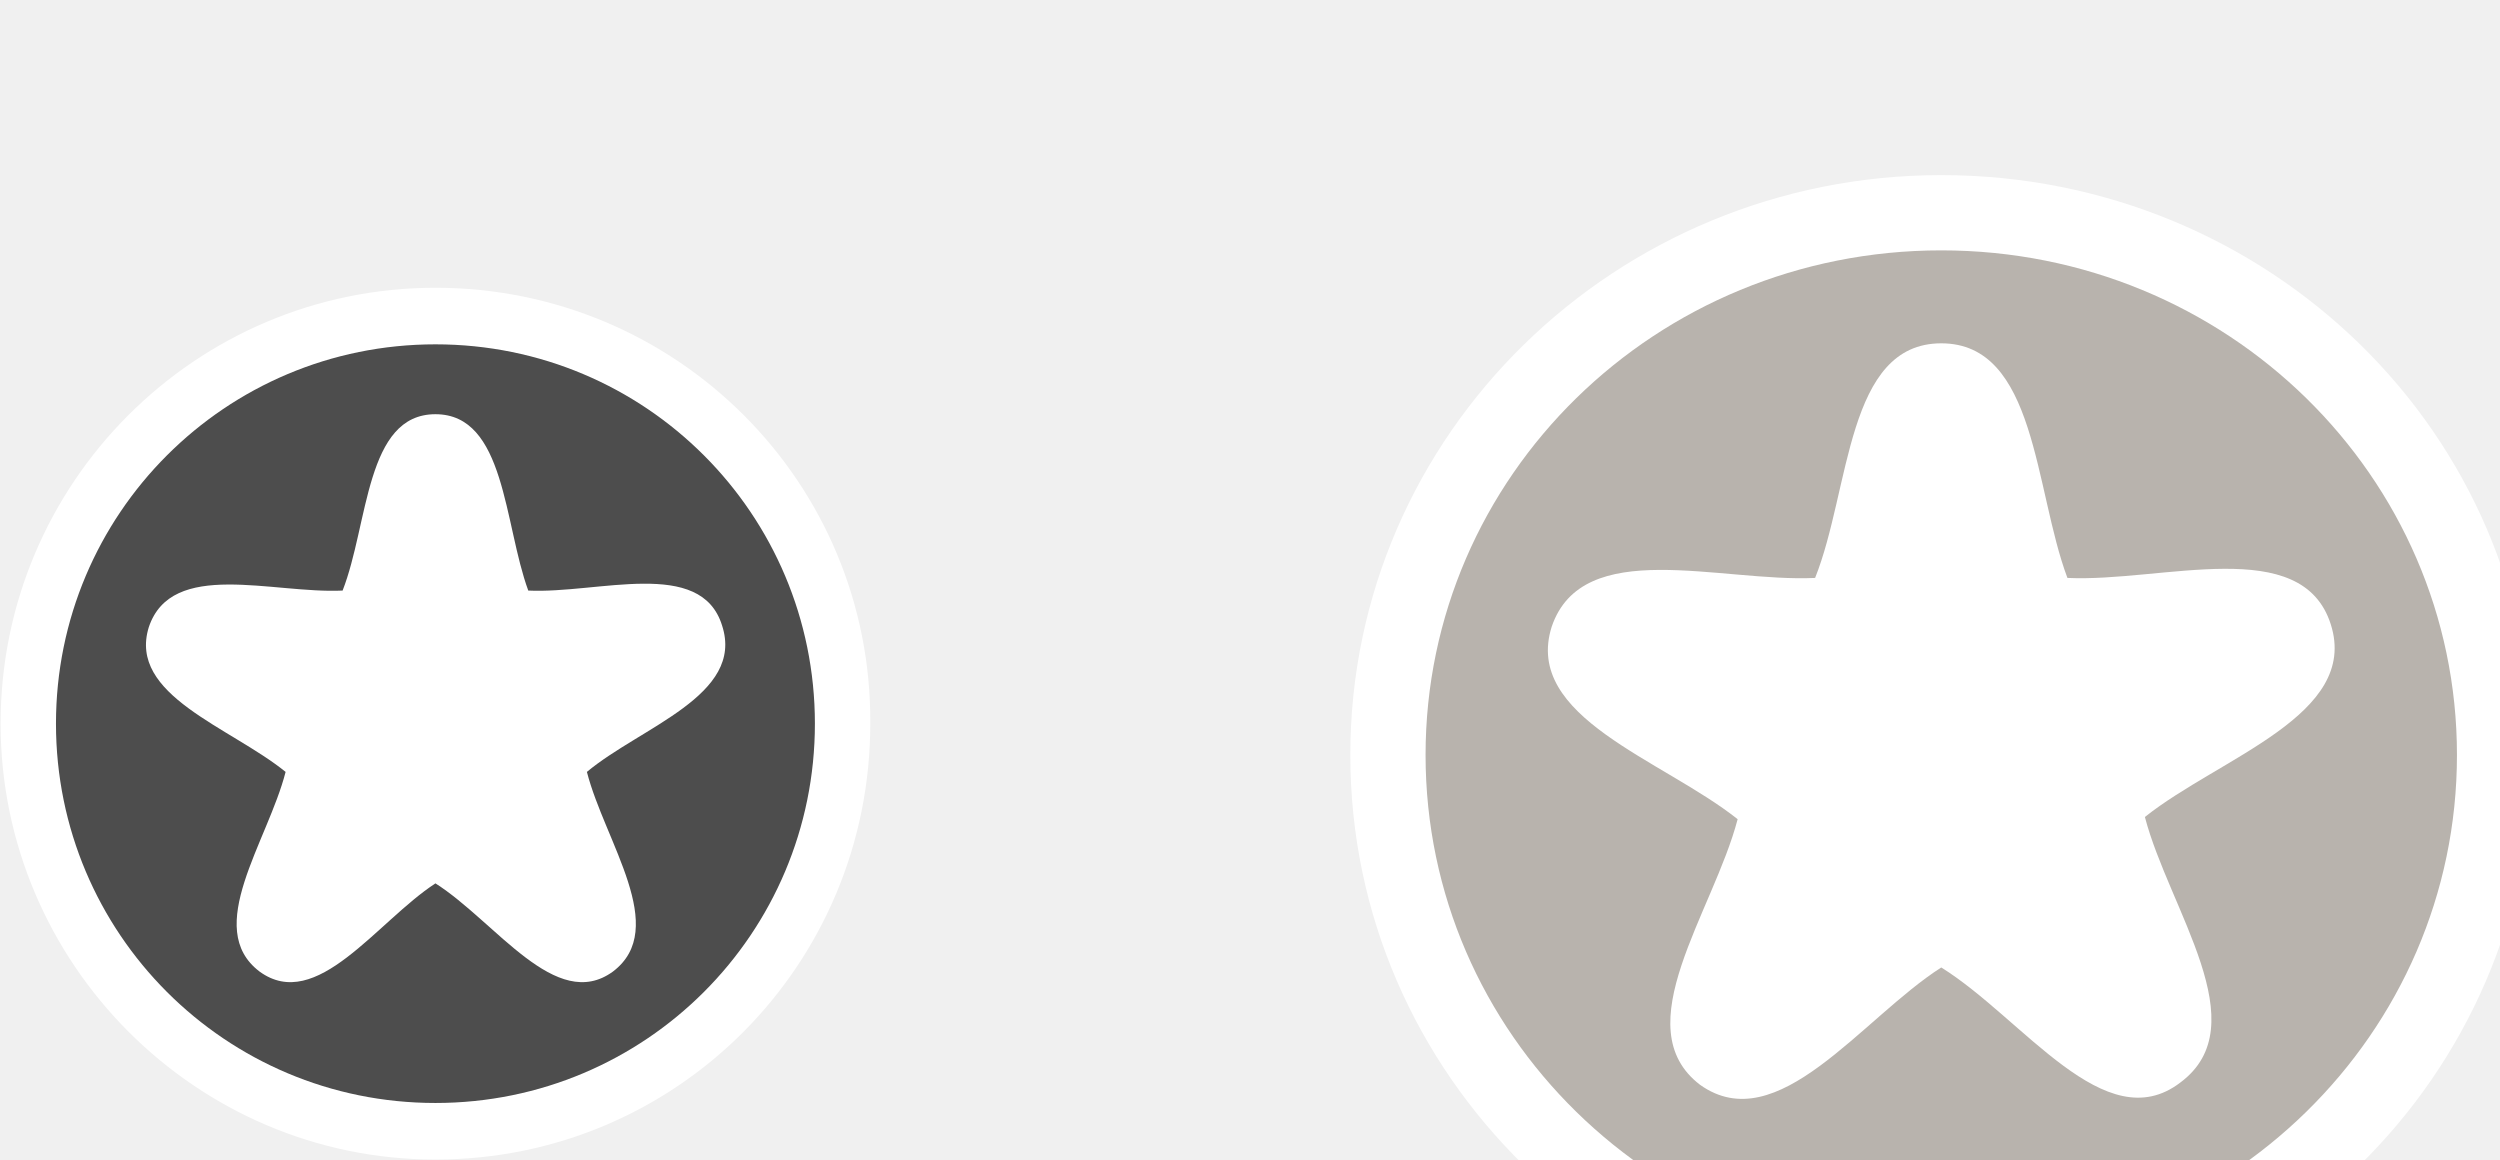
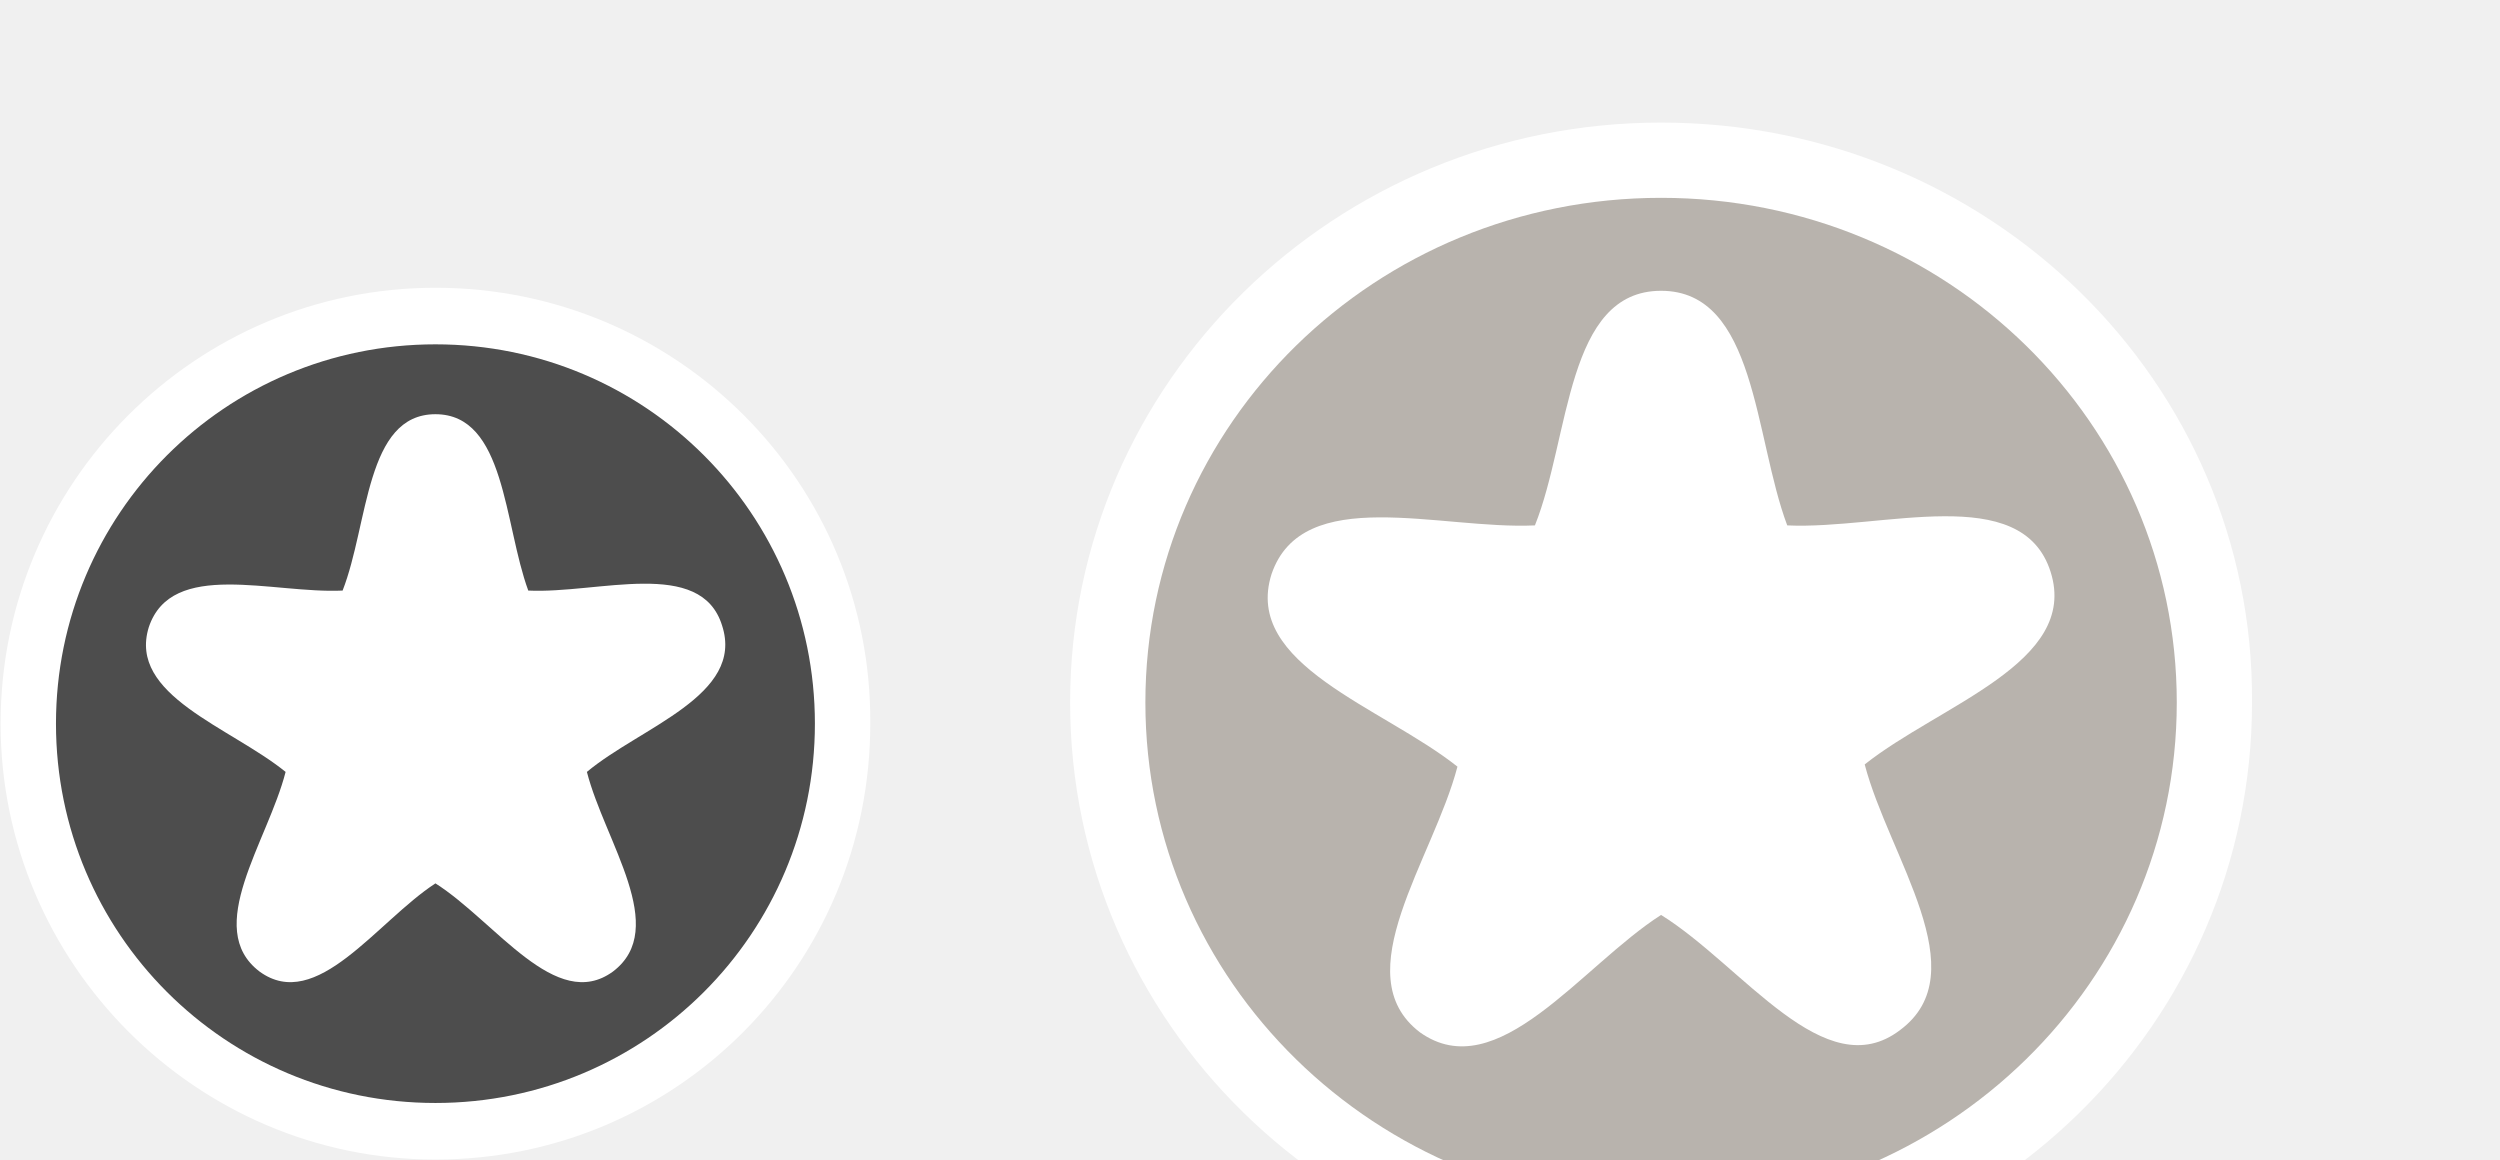
<svg xmlns="http://www.w3.org/2000/svg" xmlns:xlink="http://www.w3.org/1999/xlink" xml:space="preserve" width="1.593in" height="0.739in" style="shape-rendering:geometricPrecision; text-rendering:geometricPrecision; image-rendering:optimizeQuality; fill-rule:evenodd; clip-rule:evenodd" viewBox="0 0 1.129 0.524" id="svg2842" version="1.1">
  <defs id="defs2844">
    <linearGradient id="linearGradient3747">
-       <stop style="stop-color:#505050;stop-opacity:1;" offset="0" id="stop3749" />
+       <stop style="stop-color:#ffffff;stop-opacity:1;" offset="0" id="stop3757" />
      <stop style="stop-color:#505050;stop-opacity:0;" offset="1" id="stop3751" />
    </linearGradient>
    <linearGradient id="linearGradient3649">
      <stop style="stop-color:#4d4d4d;stop-opacity:1;" offset="0" id="stop3651" />
      <stop style="stop-color:#4d4d4d;stop-opacity:0;" offset="1" id="stop3653" />
    </linearGradient>
    <style type="text/css" id="style2846">
   
    .fil0 {fill:white}
    .fil2 {fill:#B8B3AD}
    .fil1 {fill:#E3BA12}
   
  </style>
    <radialGradient xlink:href="#linearGradient3649" id="radialGradient3655" cx="0.837" cy="-0.313" fx="0.837" fy="-0.313" r="0.244" gradientUnits="userSpaceOnUse" />
    <radialGradient xlink:href="#linearGradient3649-9" id="radialGradient3655-8" cx="0.837" cy="-0.313" fx="0.837" fy="-0.313" r="0.244" gradientUnits="userSpaceOnUse" />
    <linearGradient id="linearGradient3649-9">
      <stop style="stop-color:#4d4d4d;stop-opacity:1;" offset="0" id="stop3651-8" />
      <stop style="stop-color:#4d4d4d;stop-opacity:0;" offset="1" id="stop3653-8" />
    </linearGradient>
    <radialGradient gradientTransform="translate(-0.5144946,-0.00593139)" r="0.244" fy="-0.313" fx="0.837" cy="-0.313" cx="0.837" gradientUnits="userSpaceOnUse" id="radialGradient3674" xlink:href="#linearGradient3649-9" />
    <radialGradient xlink:href="#linearGradient3697-7" id="radialGradient3703-6" cx="-374.846" cy="-379.489" fx="-374.846" fy="-379.489" r="33.396" gradientTransform="matrix(1,0,0,0.9583779,0,-15.7951)" gradientUnits="userSpaceOnUse" />
    <linearGradient id="linearGradient3697-7">
      <stop style="stop-color:#000000;stop-opacity:1;" offset="0" id="stop3699-1" />
      <stop style="stop-color:#000000;stop-opacity:0;" offset="1" id="stop3701-7" />
    </linearGradient>
    <radialGradient r="33.396" fy="-379.489" fx="-374.846" cy="-379.489" cx="-374.846" gradientTransform="matrix(1,0,0,0.9583779,0,-15.7951)" gradientUnits="userSpaceOnUse" id="radialGradient3722" xlink:href="#linearGradient3697-7" />
-     <radialGradient xlink:href="#linearGradient3747" id="radialGradient3753" cx="-374.846" cy="-379.489" fx="-374.846" fy="-379.489" r="34.011" gradientTransform="matrix(1,0,0,0.9591311,0,-15.50929)" gradientUnits="userSpaceOnUse" />
+     <radialGradient xlink:href="#linearGradient3747" id="radialGradient3761" cx="-374.846" cy="-379.489" fx="-374.846" fy="-379.489" r="34.011" gradientTransform="matrix(1,0,0,0.9591311,0,-15.50929)" gradientUnits="userSpaceOnUse" />
  </defs>
  <g id="g3648" transform="matrix(0.7358316,0,0,0.7516877,0,0.1300186)">
    <path class="fil0" d="m 0.267,0.524 c 0.148,0 0.267,-0.117 0.267,-0.262 C 0.535,0.117 0.415,1e-6 0.267,1e-6 0.12,1e-6 0,0.117 0,0.262 0,0.406 0.12,0.524 0.267,0.524 z" id="path2850" style="fill:#ffffff" />
    <path class="fil1" d="m 0.267,0.49 c 0.129,0 0.233,-0.102 0.233,-0.228 0,-0.126 -0.104,-0.228 -0.233,-0.228 -0.129,0 -0.233,0.102 -0.233,0.228 0,0.126 0.104,0.228 0.233,0.228 z" id="path2852" style="fill:#4d4d4d" />
    <path class="fil0" d="m 0.267,0.076 c 0.043,0 0.042,0.066 0.057,0.106 0.043,0.002 0.106,-0.02 0.119,0.021 C 0.457,0.245 0.393,0.264 0.36,0.291 0.371,0.333 0.411,0.385 0.376,0.411 0.341,0.436 0.304,0.381 0.267,0.358 0.231,0.381 0.194,0.436 0.159,0.411 0.124,0.385 0.164,0.333 0.175,0.291 0.141,0.264 0.078,0.245 0.091,0.204 0.105,0.163 0.167,0.184 0.21,0.182 0.226,0.142 0.224,0.076 0.267,0.076 z" id="path2854" style="fill:#ffffff" />
  </g>
-   <g id="g2823" transform="translate(0.01582406,0.07912031)">
+   <g id="g2823" transform="translate(-0.1107684,0.05538422)">
    <path class="fil0" d="m 0.861,0.524 c 0.148,0 0.267,-0.117 0.267,-0.262 C 1.129,0.117 1.009,1e-6 0.861,1e-6 0.714,1e-6 0.594,0.117 0.594,0.262 c 0,0.145 0.12,0.262 0.267,0.262 z" id="path2856" style="fill:#ffffff" />
    <path class="fil2" d="m 0.861,0.49 c 0.129,0 0.233,-0.102 0.233,-0.228 0,-0.126 -0.104,-0.228 -0.233,-0.228 -0.129,0 -0.233,0.102 -0.233,0.228 0,0.126 0.104,0.228 0.233,0.228 z" id="path2858" style="fill:#b8b3ad" />
    <path class="fil0" d="m 0.861,0.076 c 0.043,0 0.042,0.066 0.057,0.106 0.043,0.002 0.106,-0.02 0.119,0.021 0.013,0.041 -0.05,0.06 -0.084,0.087 0.011,0.042 0.051,0.094 0.016,0.12 C 0.935,0.436 0.898,0.381 0.861,0.358 0.825,0.381 0.787,0.436 0.752,0.411 0.718,0.385 0.758,0.333 0.769,0.291 0.735,0.264 0.672,0.245 0.685,0.204 0.699,0.163 0.761,0.184 0.804,0.182 0.82,0.142 0.818,0.076 0.861,0.076 z" id="path2860" style="fill:#ffffff" />
  </g>
  <path style="fill:#ffffff;fill-opacity:1;fill-rule:evenodd;stroke:url(#radialGradient3655);stroke-width:0.031;stroke-miterlimit:4;stroke-opacity:1;stroke-dasharray:none" id="path2854-4" d="m 0.837,-0.494 c 0.044,0 0.042,0.07 0.058,0.113 0.044,0.002 0.108,-0.021 0.121,0.023 0.014,0.044 -0.051,0.064 -0.085,0.093 0.011,0.044 0.052,0.1 0.017,0.127 -0.036,0.027 -0.074,-0.031 -0.111,-0.056 -0.037,0.025 -0.075,0.083 -0.111,0.056 -0.036,-0.027 0.005,-0.083 0.017,-0.127 -0.034,-0.029 -0.099,-0.049 -0.085,-0.093 0.014,-0.044 0.077,-0.02 0.121,-0.023 0.016,-0.043 0.014,-0.113 0.058,-0.113 z" class="fil0" />
  <g id="g3641" transform="matrix(3.125022,0,0,3.124997,2.331077,0.2542231)">
    <path class="fil0" d="m -0.705,-0.53 c 0.014,0 0.014,0.023 0.019,0.036 0.014,7.8925e-4 0.035,-0.007 0.039,0.007 0.004,0.014 -0.016,0.02 -0.027,0.03 0.004,0.014 0.017,0.032 0.005,0.041 -0.011,0.009 -0.024,-0.01 -0.036,-0.018 -0.012,0.008 -0.024,0.027 -0.036,0.018 -0.011,-0.009 0.002,-0.027 0.005,-0.041 -0.011,-0.009 -0.032,-0.016 -0.027,-0.03 0.004,-0.014 0.025,-0.007 0.039,-0.007 0.005,-0.014 0.005,-0.036 0.019,-0.036 z" id="path2854-4-7" style="fill:none;stroke:#4d4d4d;stroke-width:0.01;stroke-miterlimit:4;stroke-opacity:1;stroke-dasharray:none" />
  </g>
  <g id="g3644" transform="matrix(3.12505,0,0,3.124993,2.433103,0.2778368)">
    <path class="fil0" d="m -0.551,-0.53 c 0.014,0 0.014,0.023 0.019,0.036 0.014,7.8925e-4 0.035,-0.007 0.039,0.007 0.004,0.014 -0.016,0.02 -0.027,0.03 0.004,0.014 0.017,0.032 0.005,0.041 -0.011,0.009 -0.024,-0.01 -0.036,-0.018 -0.012,0.008 -0.024,0.027 -0.036,0.018 -0.011,-0.009 0.002,-0.027 0.005,-0.041 -0.011,-0.009 -0.032,-0.016 -0.027,-0.03 0.004,-0.014 0.025,-0.007 0.039,-0.007 0.005,-0.014 0.005,-0.036 0.019,-0.036 z" id="path2854-4-7-3" style="fill:#4d4d4d;fill-opacity:1;stroke:#4d4d4d;stroke-width:0.01;stroke-miterlimit:4;stroke-opacity:1;stroke-dasharray:none" />
  </g>
  <path style="fill:#808080;fill-opacity:1;fill-rule:evenodd;stroke:url(#radialGradient3674);stroke-width:0.031;stroke-miterlimit:4;stroke-opacity:1;stroke-dasharray:none" id="path2854-4-1" d="m 0.323,-0.5 c 0.044,0 0.042,0.07 0.058,0.113 0.044,0.002 0.108,-0.021 0.121,0.023 0.014,0.044 -0.051,0.064 -0.085,0.093 0.011,0.044 0.052,0.1 0.017,0.127 -0.036,0.027 -0.074,-0.031 -0.111,-0.056 -0.037,0.025 -0.075,0.083 -0.111,0.056 -0.036,-0.027 0.005,-0.083 0.017,-0.127 -0.034,-0.029 -0.099,-0.049 -0.085,-0.093 0.014,-0.044 0.077,-0.02 0.121,-0.023 0.016,-0.043 0.014,-0.113 0.058,-0.113 z" class="fil0" />
-   <path style="fill:#4d4d4d;fill-opacity:1;fill-rule:evenodd;stroke:url(#radialGradient3753);stroke-width:5.231;stroke-linecap:round;stroke-linejoin:round;stroke-miterlimit:4;stroke-opacity:1;stroke-dasharray:none;stroke-dashoffset:0" id="path3695" d="m -356,-349.483 -19.249,-10.494 -19.558,9.908 4.032,-21.55 -15.467,-15.539 21.742,-2.824 9.999,-19.511 9.405,19.805 21.646,3.48 -15.929,15.064 3.379,21.662 z" transform="matrix(0.00588475,0,0,0.00615736,1.323661,2.065085)" />
-   <path style="fill:none;fill-opacity:1;fill-rule:evenodd;stroke:url(#radialGradient3722);stroke-width:5.231;stroke-linecap:round;stroke-linejoin:round;stroke-miterlimit:4;stroke-opacity:0.647;stroke-dasharray:none;stroke-dashoffset:0" id="path3695-1" d="m -356,-349.483 -19.249,-10.494 -19.558,9.908 4.032,-21.55 -15.467,-15.539 21.742,-2.824 9.999,-19.511 9.405,19.805 21.646,3.48 -15.929,15.064 3.379,21.662 z" transform="matrix(0.00588475,0,0,0.00615736,1.802606,2.064459)" />
+   <path style="fill:#666666;fill-opacity:1;fill-rule:evenodd;stroke:url(#radialGradient3761);stroke-width:5.231;stroke-linecap:round;stroke-linejoin:round;stroke-miterlimit:4;stroke-opacity:1;stroke-dasharray:none;stroke-dashoffset:0" id="path3695" d="m -356,-349.483 -19.249,-10.494 -19.558,9.908 4.032,-21.55 -15.467,-15.539 21.742,-2.824 9.999,-19.511 9.405,19.805 21.646,3.48 -15.929,15.064 3.379,21.662 z" transform="matrix(0.00588475,0,0,0.00615736,1.323661,2.065085)" />
+   <path style="fill:#ffffff;fill-opacity:1;fill-rule:evenodd;stroke:url(#radialGradient3722);stroke-width:5.231;stroke-linecap:round;stroke-linejoin:round;stroke-miterlimit:4;stroke-opacity:0.647;stroke-dasharray:none;stroke-dashoffset:0" id="path3695-1" d="m -356,-349.483 -19.249,-10.494 -19.558,9.908 4.032,-21.55 -15.467,-15.539 21.742,-2.824 9.999,-19.511 9.405,19.805 21.646,3.48 -15.929,15.064 3.379,21.662 z" transform="matrix(0.00588475,0,0,0.00615736,1.802606,2.064459)" />
</svg>
